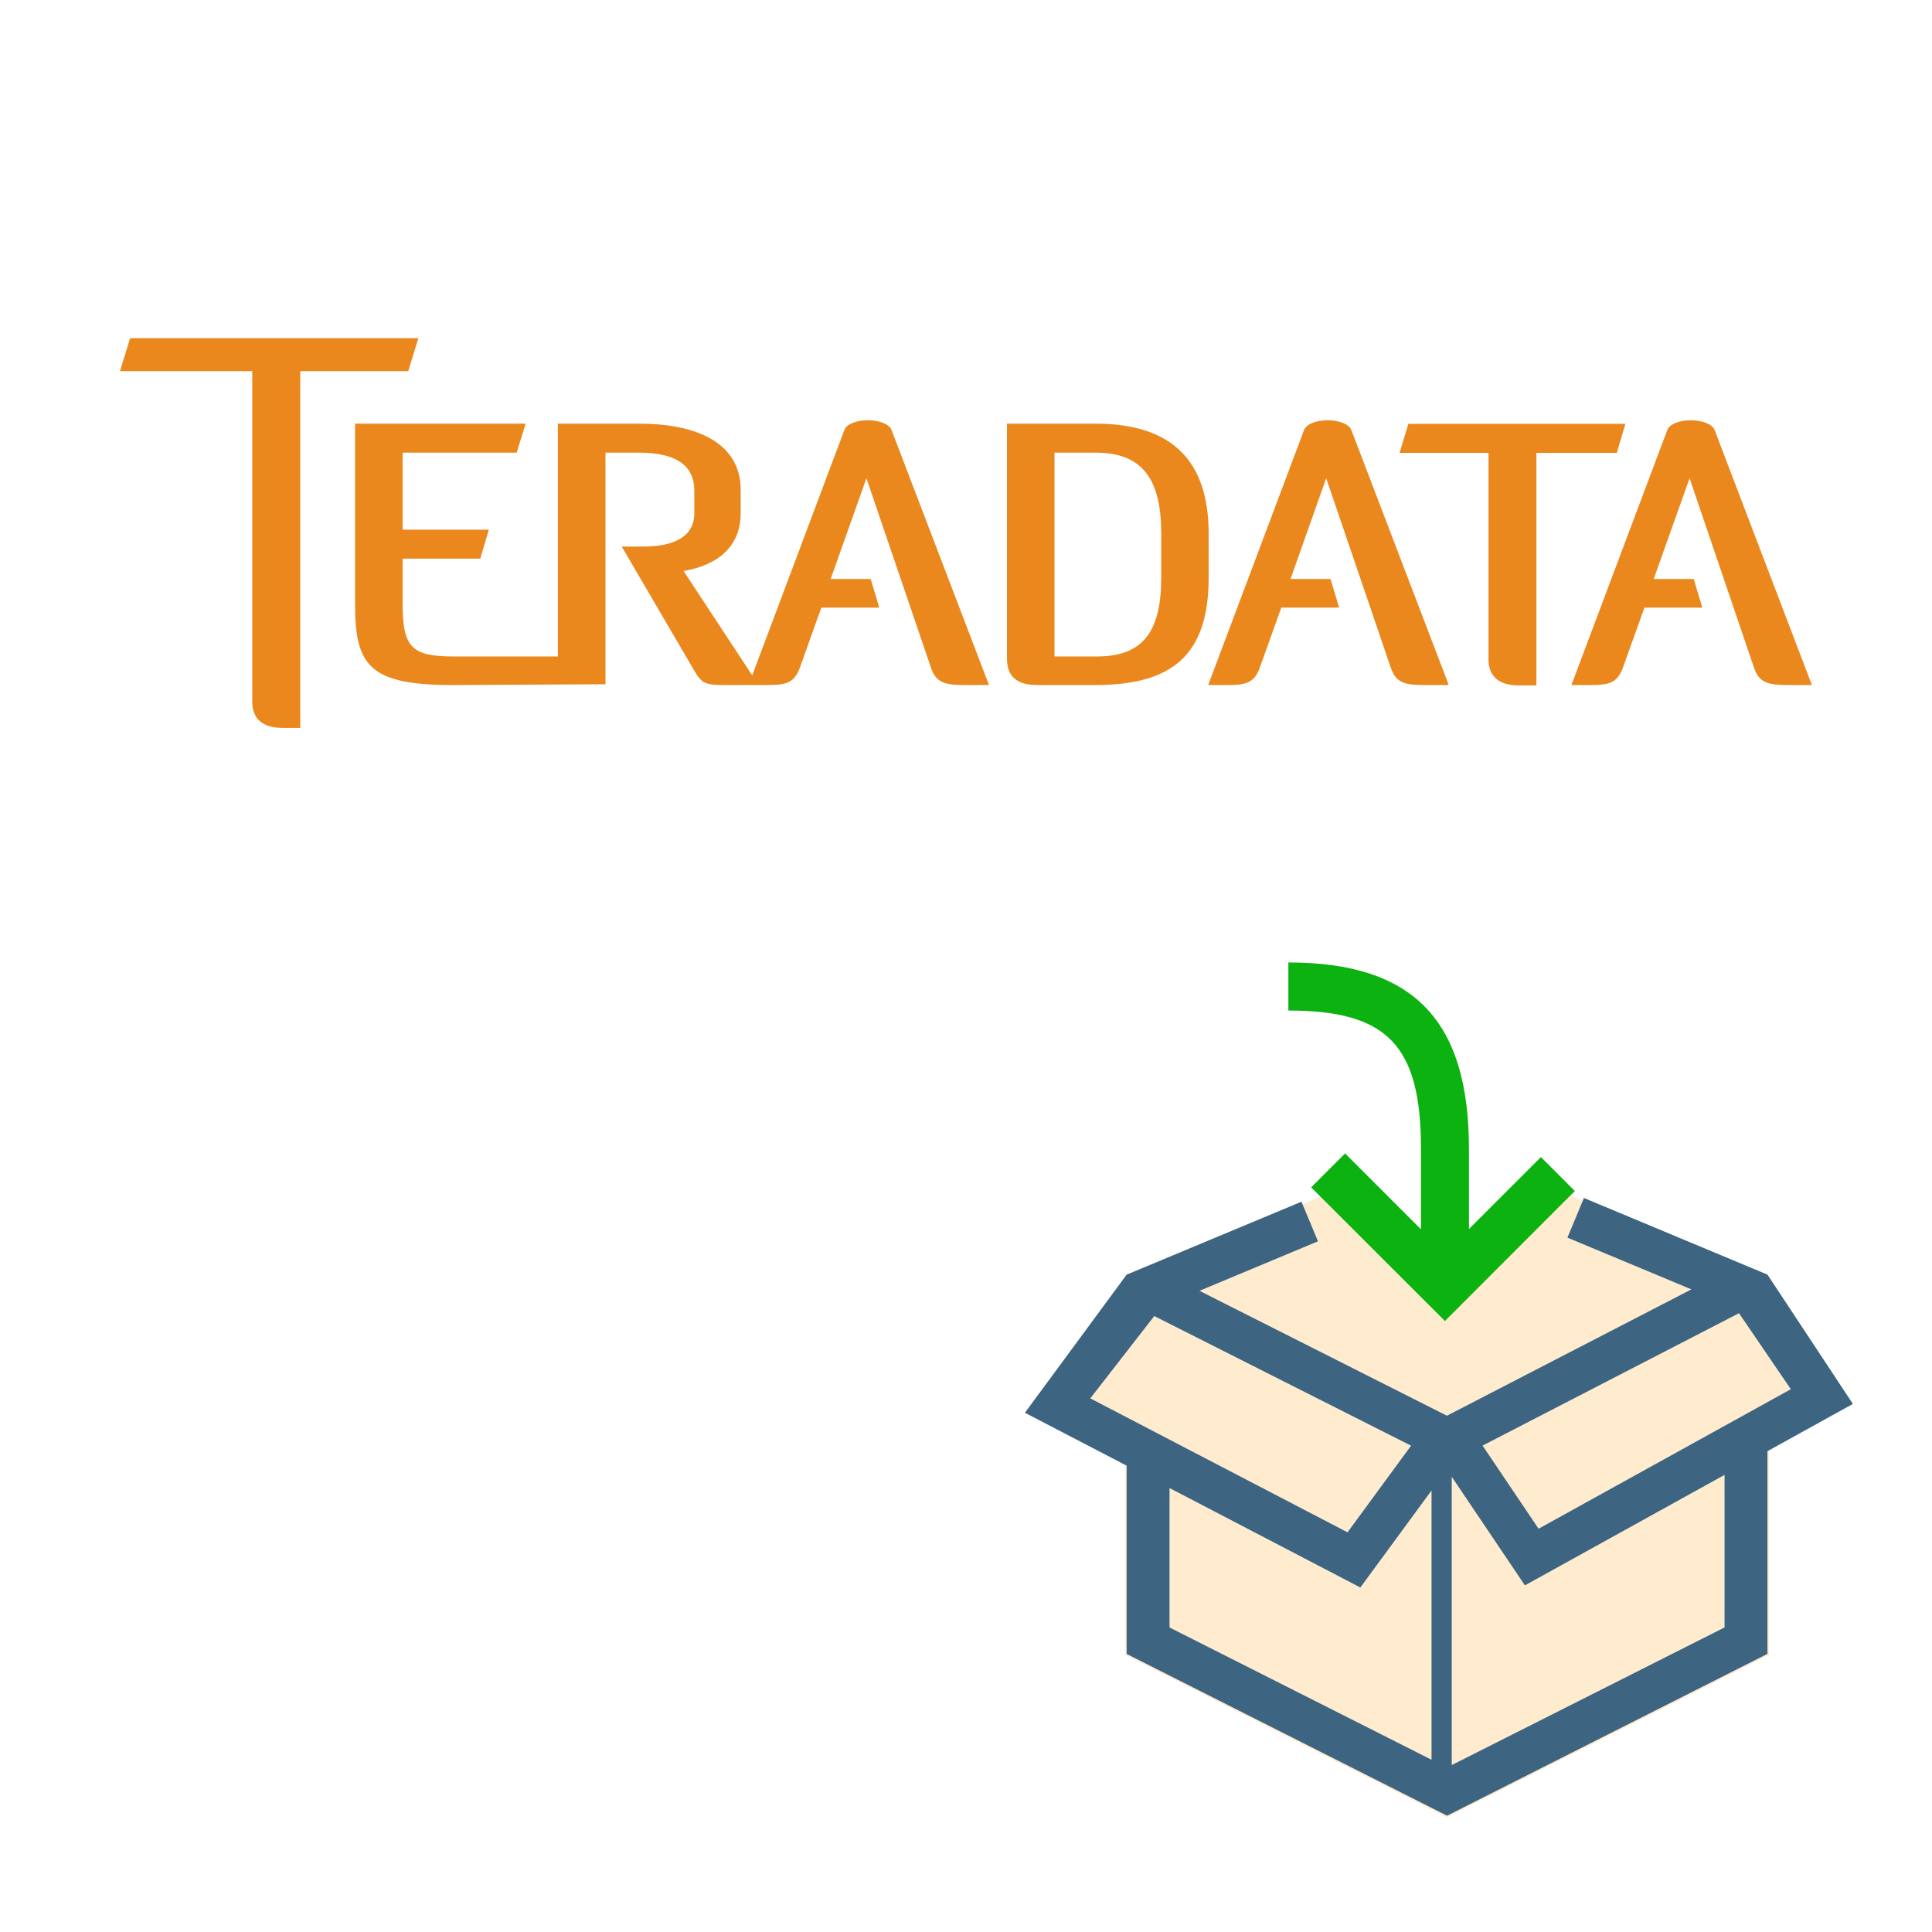
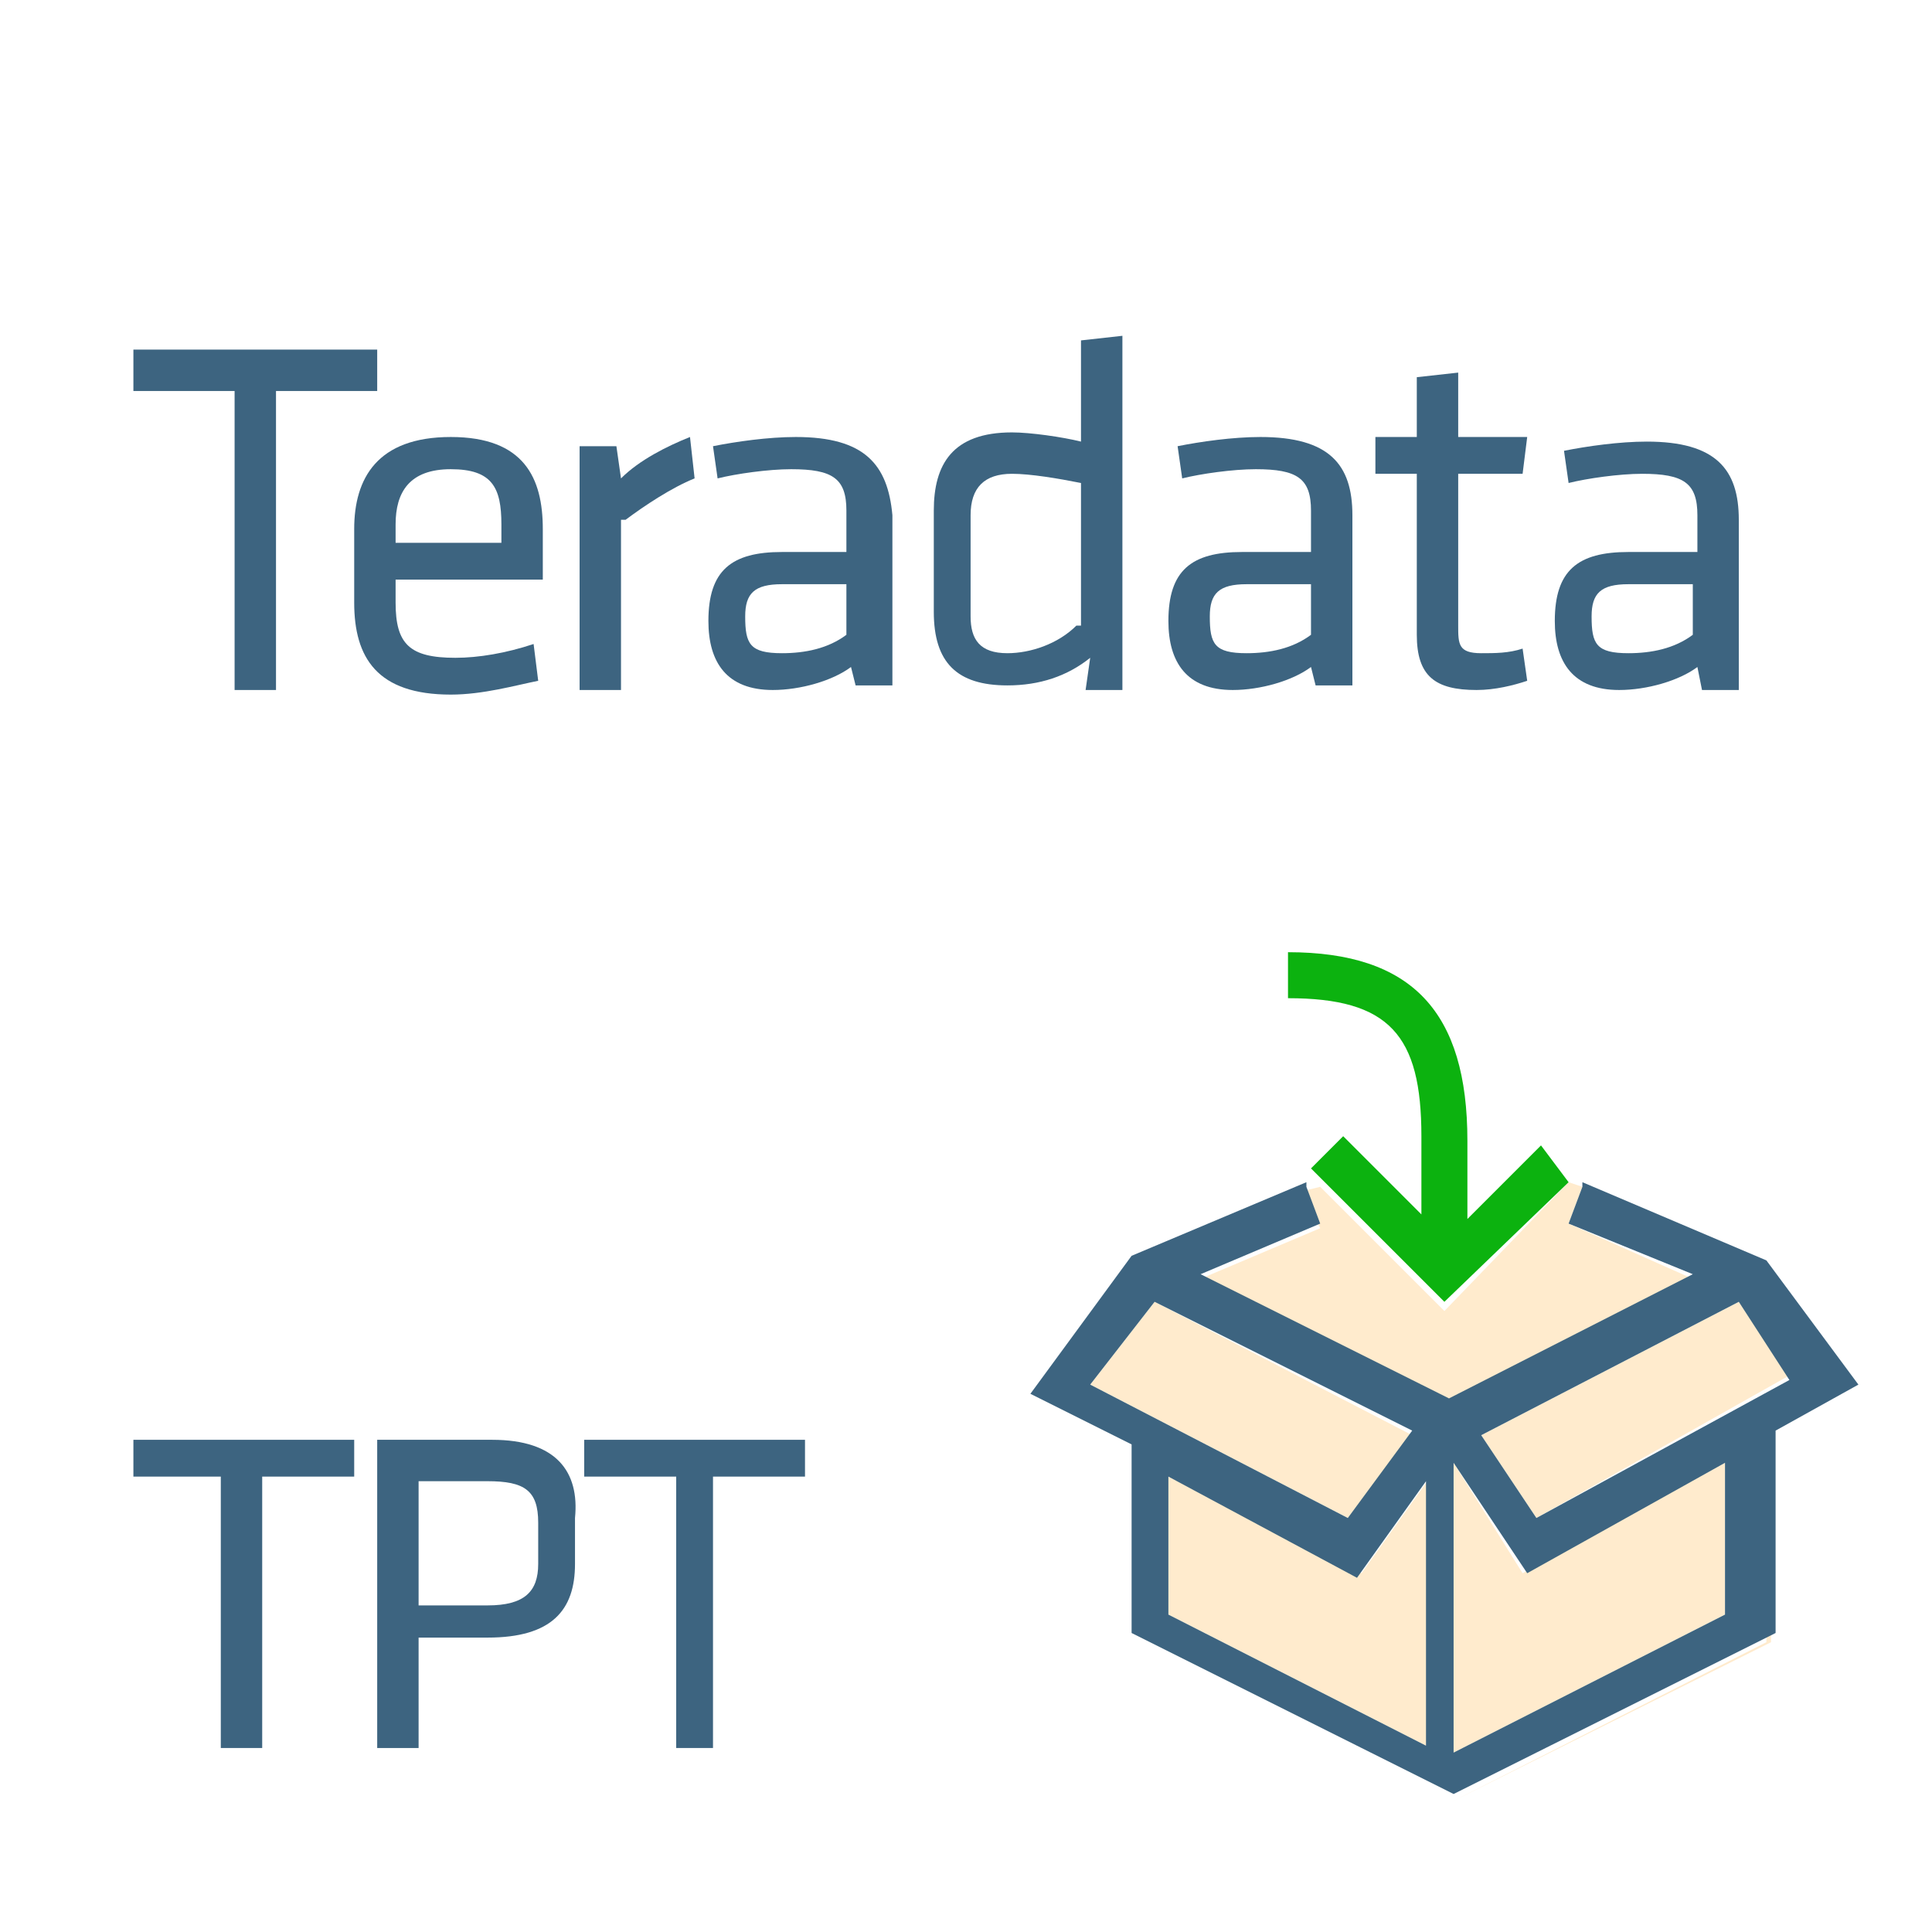
- <svg xmlns="http://www.w3.org/2000/svg" version="1.1" id="Layer_1" x="0px" y="0px" width="42px" height="42px" viewBox="0 0 42 42" enable-background="new 0 0 42 42" xml:space="preserve">
+ <svg xmlns="http://www.w3.org/2000/svg" version="1.1" id="Layer_1" x="0px" y="0px" viewBox="0 0 42 42" enable-background="new 0 0 42 42" xml:space="preserve">
  <g>
-     <path fill="none" d="M25.243,12.556v-0.952c0-1.151-0.377-1.764-1.429-1.764h-0.891v4.431h0.924   C24.866,14.27,25.243,13.706,25.243,12.556z" />
-     <polygon fill="#FFEBCD" points="26.075,28.061 31.454,30.776 36.769,28.03 34.073,26.905 34.408,26.103 34.136,25.991    31.409,28.718 28.705,26.015 28.315,26.18 28.651,26.985  " />
-     <polygon fill="#FFEBCD" points="37.489,32.063 33.149,34.466 31.56,32.104 31.56,38.372 37.489,35.38  " />
-     <polygon fill="#FFEBCD" points="38.931,30.2 37.804,28.548 32.229,31.427 33.446,33.233  " />
-     <polygon fill="#FFEBCD" points="30.675,31.429 25.093,28.61 23.702,30.399 29.294,33.311  " />
-     <polygon fill="#FFEBCD" points="38.423,31.548 38.423,35.954 31.458,39.472 24.491,35.954 24.491,31.862 24.458,31.845    24.458,35.976 31.458,39.509 38.456,35.976 38.456,31.529  " />
-     <polygon fill="#FFEBCD" points="25.425,32.349 25.425,35.38 31.12,38.255 31.12,32.401 29.573,34.511  " />
-     <path fill="#3D6480" d="M24.491,35.954l6.967,3.518l6.965-3.518v-4.406l0.033-0.019l1.824-1.009l-1.857-2.811l-3.99-1.666   l-0.025,0.06l-0.334,0.802l2.695,1.125l-5.314,2.746l-5.379-2.715l2.576-1.076l-0.336-0.805l-0.023-0.056l-3.801,1.586   l-2.211,3.002l2.178,1.133l0.033,0.017V35.954z M37.804,28.548l1.127,1.652l-5.484,3.033l-1.217-1.807L37.804,28.548z    M31.56,32.104l1.59,2.361l4.34-2.402v3.316l-5.93,2.992V32.104z M31.12,38.255l-5.695-2.875v-3.031l4.148,2.162l1.547-2.109   V38.255z M23.702,30.399l1.391-1.789l5.582,2.818l-1.381,1.883L23.702,30.399z" />
-     <path fill="#0CB20F" d="M34.136,25.991l0.1-0.099l-0.738-0.738l-1.564,1.564v-1.74c0-2.803-1.211-4.055-3.926-4.055v1.045   c2.156,0,2.883,0.76,2.883,3.01v1.746l-1.65-1.65l-0.738,0.738l0.204,0.204l2.704,2.702L34.136,25.991z" />
-     <path fill="#EB881D" d="M9.095,7.352H2.829L2.607,8.069h2.877v7.183c0,0.379,0.228,0.572,0.663,0.572h0.381V8.069h2.346   L9.095,7.352z" />
-     <path fill="#EB881D" d="M18.871,9.136c-0.257,0-0.464,0.082-0.514,0.209l-2.004,5.337l-1.492-2.269   c0.781-0.136,1.241-0.557,1.241-1.26v-0.499c0-1.024-0.947-1.444-2.21-1.444h-1.764v5.061H9.854c-0.899,0-1.101-0.201-1.101-1.126   v-1.001h1.688l0.186-0.629H8.753V9.84h2.479l0.195-0.63H7.719v3.935c0,1.318,0.312,1.747,2.11,1.747l3.334-0.017V9.84h0.729   c0.8,0,1.202,0.277,1.202,0.823v0.49c0,0.553-0.504,0.729-1.117,0.729h-0.461l1.563,2.674c0.176,0.311,0.261,0.336,0.674,0.336   h0.907c0.419,0,0.603-0.034,0.729-0.378l0.466-1.305h1.259l-0.186-0.622h-0.87l0.777-2.191l1.403,4.118   c0.116,0.344,0.318,0.378,0.772,0.378h0.49l-2.12-5.547C19.332,9.218,19.105,9.136,18.871,9.136z" />
-     <path fill="#EB881D" d="M23.814,14.892l0.214-0.004c1.534-0.056,2.247-0.73,2.247-2.332v-0.959c0-1.597-0.813-2.387-2.461-2.387   h-1.923v5.11c0,0.377,0.209,0.571,0.645,0.571H23.814z M22.924,9.84h0.891c1.052,0,1.429,0.612,1.429,1.764v0.952   c0,1.15-0.377,1.715-1.396,1.715h-0.924V9.84z" />
-     <path fill="#EB881D" d="M26.656,14.892c0.419,0,0.605-0.034,0.731-0.378l0.467-1.305h1.257l-0.186-0.622h-0.87l0.775-2.191   l1.404,4.118c0.116,0.344,0.319,0.378,0.771,0.378h0.49l-2.119-5.547c-0.049-0.127-0.278-0.209-0.512-0.209   c-0.253,0-0.462,0.082-0.514,0.209l-2.085,5.547H26.656z" />
-     <path fill="#EB881D" d="M34.549,14.892c0.422,0,0.607-0.034,0.732-0.378l0.468-1.305h1.258l-0.187-0.622h-0.87l0.78-2.191   l1.4,4.118c0.118,0.344,0.319,0.378,0.772,0.378h0.487l-2.116-5.547c-0.05-0.127-0.277-0.209-0.515-0.209   c-0.253,0-0.462,0.082-0.511,0.209l-2.086,5.547H34.549z" />
-     <path fill="#EB881D" d="M32.358,14.327c0,0.38,0.229,0.574,0.663,0.574H33.4V9.845h1.748l0.187-0.631h-4.718l-0.192,0.631h1.934   V14.327z" />
+     <g>
+       <path fill="none" d="M10.6,32.1H9.1v2.7h1.5c0.8,0,1.1-0.2,1.1-0.9v-1C11.7,32.3,11.4,32.1,10.6,32.1z" />
+       <path fill="none" d="M16.2,13.5c0,0.5,0.1,0.8,0.8,0.8c0.5,0,1-0.2,1.4-0.4v-1H17C16.4,12.8,16.2,13,16.2,13.5z" />
+       <path fill="none" d="M21.1,11.2v2.2c0,0.5,0.2,0.8,0.8,0.8c0.5,0,1.1-0.3,1.5-0.6v-3.1c-0.5-0.1-1.1-0.2-1.5-0.2    C21.4,10.3,21.1,10.6,21.1,11.2z" />
+       <path fill="none" d="M10.9,11.4c0-0.7-0.3-1.2-1.1-1.2s-1.2,0.4-1.2,1.2v0.4h2.3V11.4z" />
+       <path fill="none" d="M26.3,13.5c0,0.5,0.1,0.8,0.8,0.8c0.5,0,1-0.2,1.4-0.4v-1h-1.4C26.5,12.8,26.3,13,26.3,13.5z" />
+       <path fill="none" d="M34.7,13.5c0,0.5,0.1,0.8,0.8,0.8c0.5,0,1-0.2,1.4-0.4v-1h-1.4C34.9,12.8,34.7,13,34.7,13.5z" />
+       <polygon fill="#FFEBCD" points="26.1,27.8 31.5,30.5 36.8,27.8 34.1,26.6 34.4,25.8 34.1,25.7 31.4,28.5 28.7,25.8 28.3,25.9     28.7,26.7   " />
+       <polygon fill="#FFEBCD" points="31.6,31.8 31.6,38.1 37.5,35.1 37.5,31.8 33.1,34.2   " />
+       <polygon fill="#FFEBCD" points="37.8,28.3 32.2,31.2 33.4,33 38.9,29.9   " />
+       <polygon fill="#FFEBCD" points="30.7,31.2 25.1,28.3 23.7,30.1 29.3,33   " />
+       <polygon fill="#FFEBCD" points="38.4,35.7 31.5,39.2 24.5,35.7 24.5,31.6 24.5,31.6 24.5,35.7 31.5,39.2 38.5,35.7 38.5,31.3     38.4,31.3   " />
+       <polygon fill="#FFEBCD" points="25.4,32.1 25.4,35.1 31.1,38 31.1,32.1 29.6,34.2   " />
+       <path fill="#3D6480" d="M38.4,27.4l-4-1.7l0,0.1l-0.3,0.8l2.7,1.1l-5.3,2.7l-5.4-2.7l2.6-1.1l-0.3-0.8l0-0.1l-3.8,1.6l-2.2,3    l2.2,1.1l0,0v4.1l7,3.5l7-3.5v-4.4l0,0l1.8-1L38.4,27.4z M23.7,30.1l1.4-1.8l5.6,2.8L29.3,33L23.7,30.1z M31.1,38l-5.7-2.9v-3    l4.1,2.2l1.5-2.1V38z M37.5,35.1l-5.9,3v-6.3l1.6,2.4l4.3-2.4V35.1z M33.4,33l-1.2-1.8l5.6-2.9l1.1,1.7L33.4,33z" />
+       <path fill="#0CB20F" d="M34.1,25.7L34.1,25.7l-0.6-0.8l-1.6,1.6v-1.7c0-2.8-1.2-4.1-3.9-4.1v1c2.2,0,2.9,0.8,2.9,3v1.7l-1.7-1.7    l-0.7,0.7l0.2,0.2l2.7,2.7L34.1,25.7z" />
+       <polygon fill="#3D6480" points="5.1,15 6,15 6,8.5 8.2,8.5 8.2,7.6 2.9,7.6 2.9,8.5 5.1,8.5   " />
+       <path fill="#3D6480" d="M11.7,14.8L11.6,14c-0.6,0.2-1.2,0.3-1.7,0.3c-1,0-1.3-0.3-1.3-1.2v-0.5h3.2v-1.1c0-1.1-0.4-2-2-2    c-1.6,0-2.1,0.9-2.1,2v1.6c0,1.2,0.5,2,2.1,2C10.5,15.1,11.2,14.9,11.7,14.8z M8.6,11.4c0-0.7,0.3-1.2,1.2-1.2s1.1,0.4,1.1,1.2    v0.4H8.6V11.4z" />
+       <path fill="#3D6480" d="M13.6,11.3c0.4-0.3,1-0.7,1.5-0.9L15,9.5c-0.5,0.2-1.1,0.5-1.5,0.9l-0.1-0.7h-0.8V15h0.9V11.3z" />
+       <path fill="#3D6480" d="M17.3,9.5c-0.6,0-1.3,0.1-1.8,0.2l0.1,0.7c0.4-0.1,1.1-0.2,1.6-0.2c0.9,0,1.2,0.2,1.2,0.9V12h-1.4    c-1.1,0-1.6,0.4-1.6,1.5c0,0.9,0.4,1.5,1.4,1.5c0.6,0,1.3-0.2,1.7-0.5l0.1,0.4h0.8v-3.7C19.3,10.1,18.8,9.5,17.3,9.5z M18.4,13.8    c-0.4,0.3-0.9,0.4-1.4,0.4c-0.7,0-0.8-0.2-0.8-0.8c0-0.5,0.2-0.7,0.8-0.7h1.4V13.8z" />
+       <path fill="#3D6480" d="M23.6,15h0.8V7.3l-0.9,0.1v2.2c-0.4-0.1-1.1-0.2-1.5-0.2c-1.3,0-1.7,0.7-1.7,1.7v2.2    c0,1.1,0.5,1.6,1.6,1.6c0.7,0,1.3-0.2,1.8-0.6L23.6,15z M23.4,13.6c-0.4,0.4-1,0.6-1.5,0.6c-0.6,0-0.8-0.3-0.8-0.8v-2.2    c0-0.6,0.3-0.9,0.9-0.9c0.4,0,1,0.1,1.5,0.2V13.6z" />
+       <path fill="#3D6480" d="M27,12c-1.1,0-1.6,0.4-1.6,1.5c0,0.9,0.4,1.5,1.4,1.5c0.6,0,1.3-0.2,1.7-0.5l0.1,0.4h0.8v-3.7    c0-1.1-0.5-1.7-2-1.7c-0.6,0-1.3,0.1-1.8,0.2l0.1,0.7c0.4-0.1,1.1-0.2,1.6-0.2c0.9,0,1.2,0.2,1.2,0.9V12H27z M28.5,13.8    c-0.4,0.3-0.9,0.4-1.4,0.4c-0.7,0-0.8-0.2-0.8-0.8c0-0.5,0.2-0.7,0.8-0.7h1.4V13.8z" />
+       <path fill="#3D6480" d="M30.8,13.8c0,0.9,0.4,1.2,1.3,1.2c0.4,0,0.8-0.1,1.1-0.2l-0.1-0.7c-0.3,0.1-0.6,0.1-0.9,0.1    c-0.5,0-0.5-0.2-0.5-0.6v-3.3h1.4l0.1-0.8h-1.5V8.1l-0.9,0.1v1.3h-0.9v0.8h0.9V13.8z" />
+       <path fill="#3D6480" d="M35.4,12c-1.1,0-1.6,0.4-1.6,1.5c0,0.9,0.4,1.5,1.4,1.5c0.6,0,1.3-0.2,1.7-0.5L37,15h0.8v-3.7    c0-1.1-0.5-1.7-2-1.7c-0.6,0-1.3,0.1-1.8,0.2l0.1,0.7c0.4-0.1,1.1-0.2,1.6-0.2c0.9,0,1.2,0.2,1.2,0.9V12H35.4z M36.8,13.8    c-0.4,0.3-0.9,0.4-1.4,0.4c-0.7,0-0.8-0.2-0.8-0.8c0-0.5,0.2-0.7,0.8-0.7h1.4V13.8z" />
+       <polygon fill="#3D6480" points="2.9,32.1 4.8,32.1 4.8,38 5.7,38 5.7,32.1 7.7,32.1 7.7,31.3 2.9,31.3   " />
+       <path fill="#3D6480" d="M10.7,31.3H8.2V38h0.9v-2.4h1.5c1.4,0,1.9-0.6,1.9-1.6v-1C12.6,32,12.1,31.3,10.7,31.3z M11.7,34    c0,0.6-0.3,0.9-1.1,0.9H9.1v-2.7h1.5c0.8,0,1.1,0.2,1.1,0.9V34z" />
+       <polygon fill="#3D6480" points="12.7,32.1 14.7,32.1 14.7,38 15.5,38 15.5,32.1 17.5,32.1 17.5,31.3 12.7,31.3   " />
+     </g>
  </g>
</svg>
